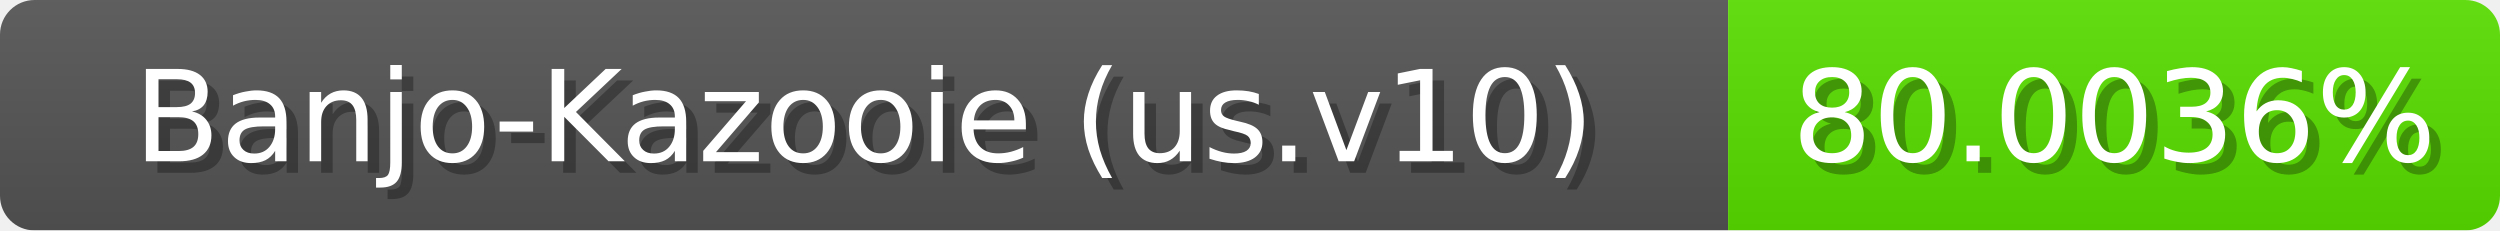
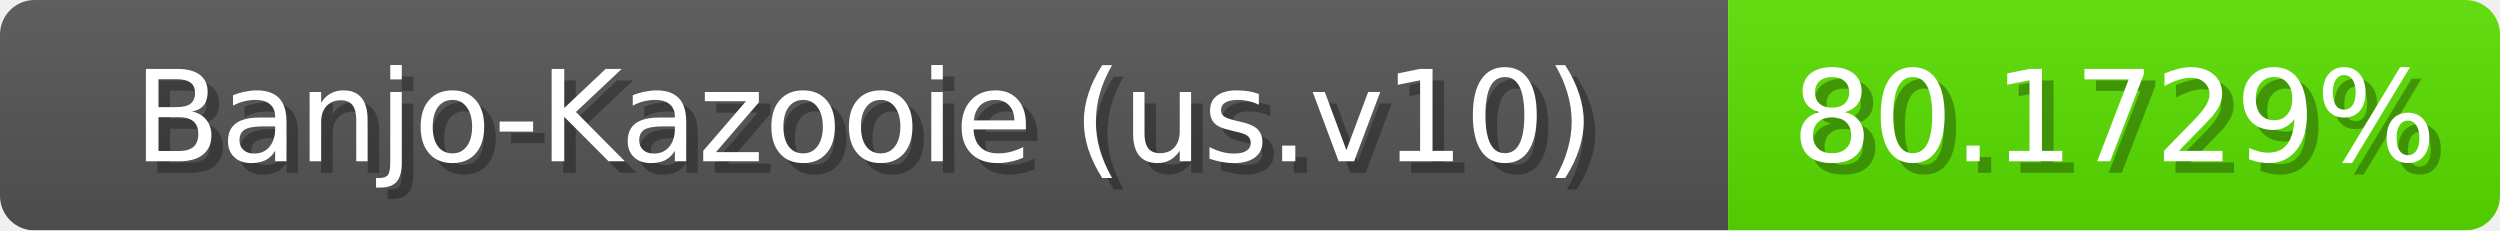
<svg xmlns="http://www.w3.org/2000/svg" width="217" height="20">
  <linearGradient id="b" x2="0" y2="100%">
    <stop offset="0" stop-color="#bbb" stop-opacity=".1" />
    <stop offset="1" stop-opacity=".1" />
  </linearGradient>
  <mask id="anybadge_1">
    <rect width="217" height="20" rx="3" fill="#fff" />
  </mask>
  <g mask="url(#anybadge_1)">
    <path fill="#555" d="M0 0h150v20H0z" />
-     <path fill="#5ae000" d="M150 0h67v20H150z" />
+     <path fill="#59e000" d="M150 0h67v20H150z" />
    <path fill="url(#b)" d="M0 0h217v20H0z" />
  </g>
  <g fill="#fff" text-anchor="middle" font-family="DejaVu Sans,Verdana,Geneva,sans-serif" font-size="11">
    <text x="76.0" y="15" fill="#010101" fill-opacity=".3">Banjo-Kazooie (us.v10)</text>
    <text x="75.0" y="14">Banjo-Kazooie (us.v10)</text>
  </g>
  <g fill="#fff" text-anchor="middle" font-family="DejaVu Sans,Verdana,Geneva,sans-serif" font-size="11">
-     <text x="184.5" y="15" fill="#010101" fill-opacity=".3">80.0036%</text>
-     <text x="183.5" y="14">80.0036%</text>
+     <text x="184.5" y="15" fill="#010101" fill-opacity=".3">80.1729%</text>
+     <text x="183.5" y="14">80.1729%</text>
  </g>
</svg>
